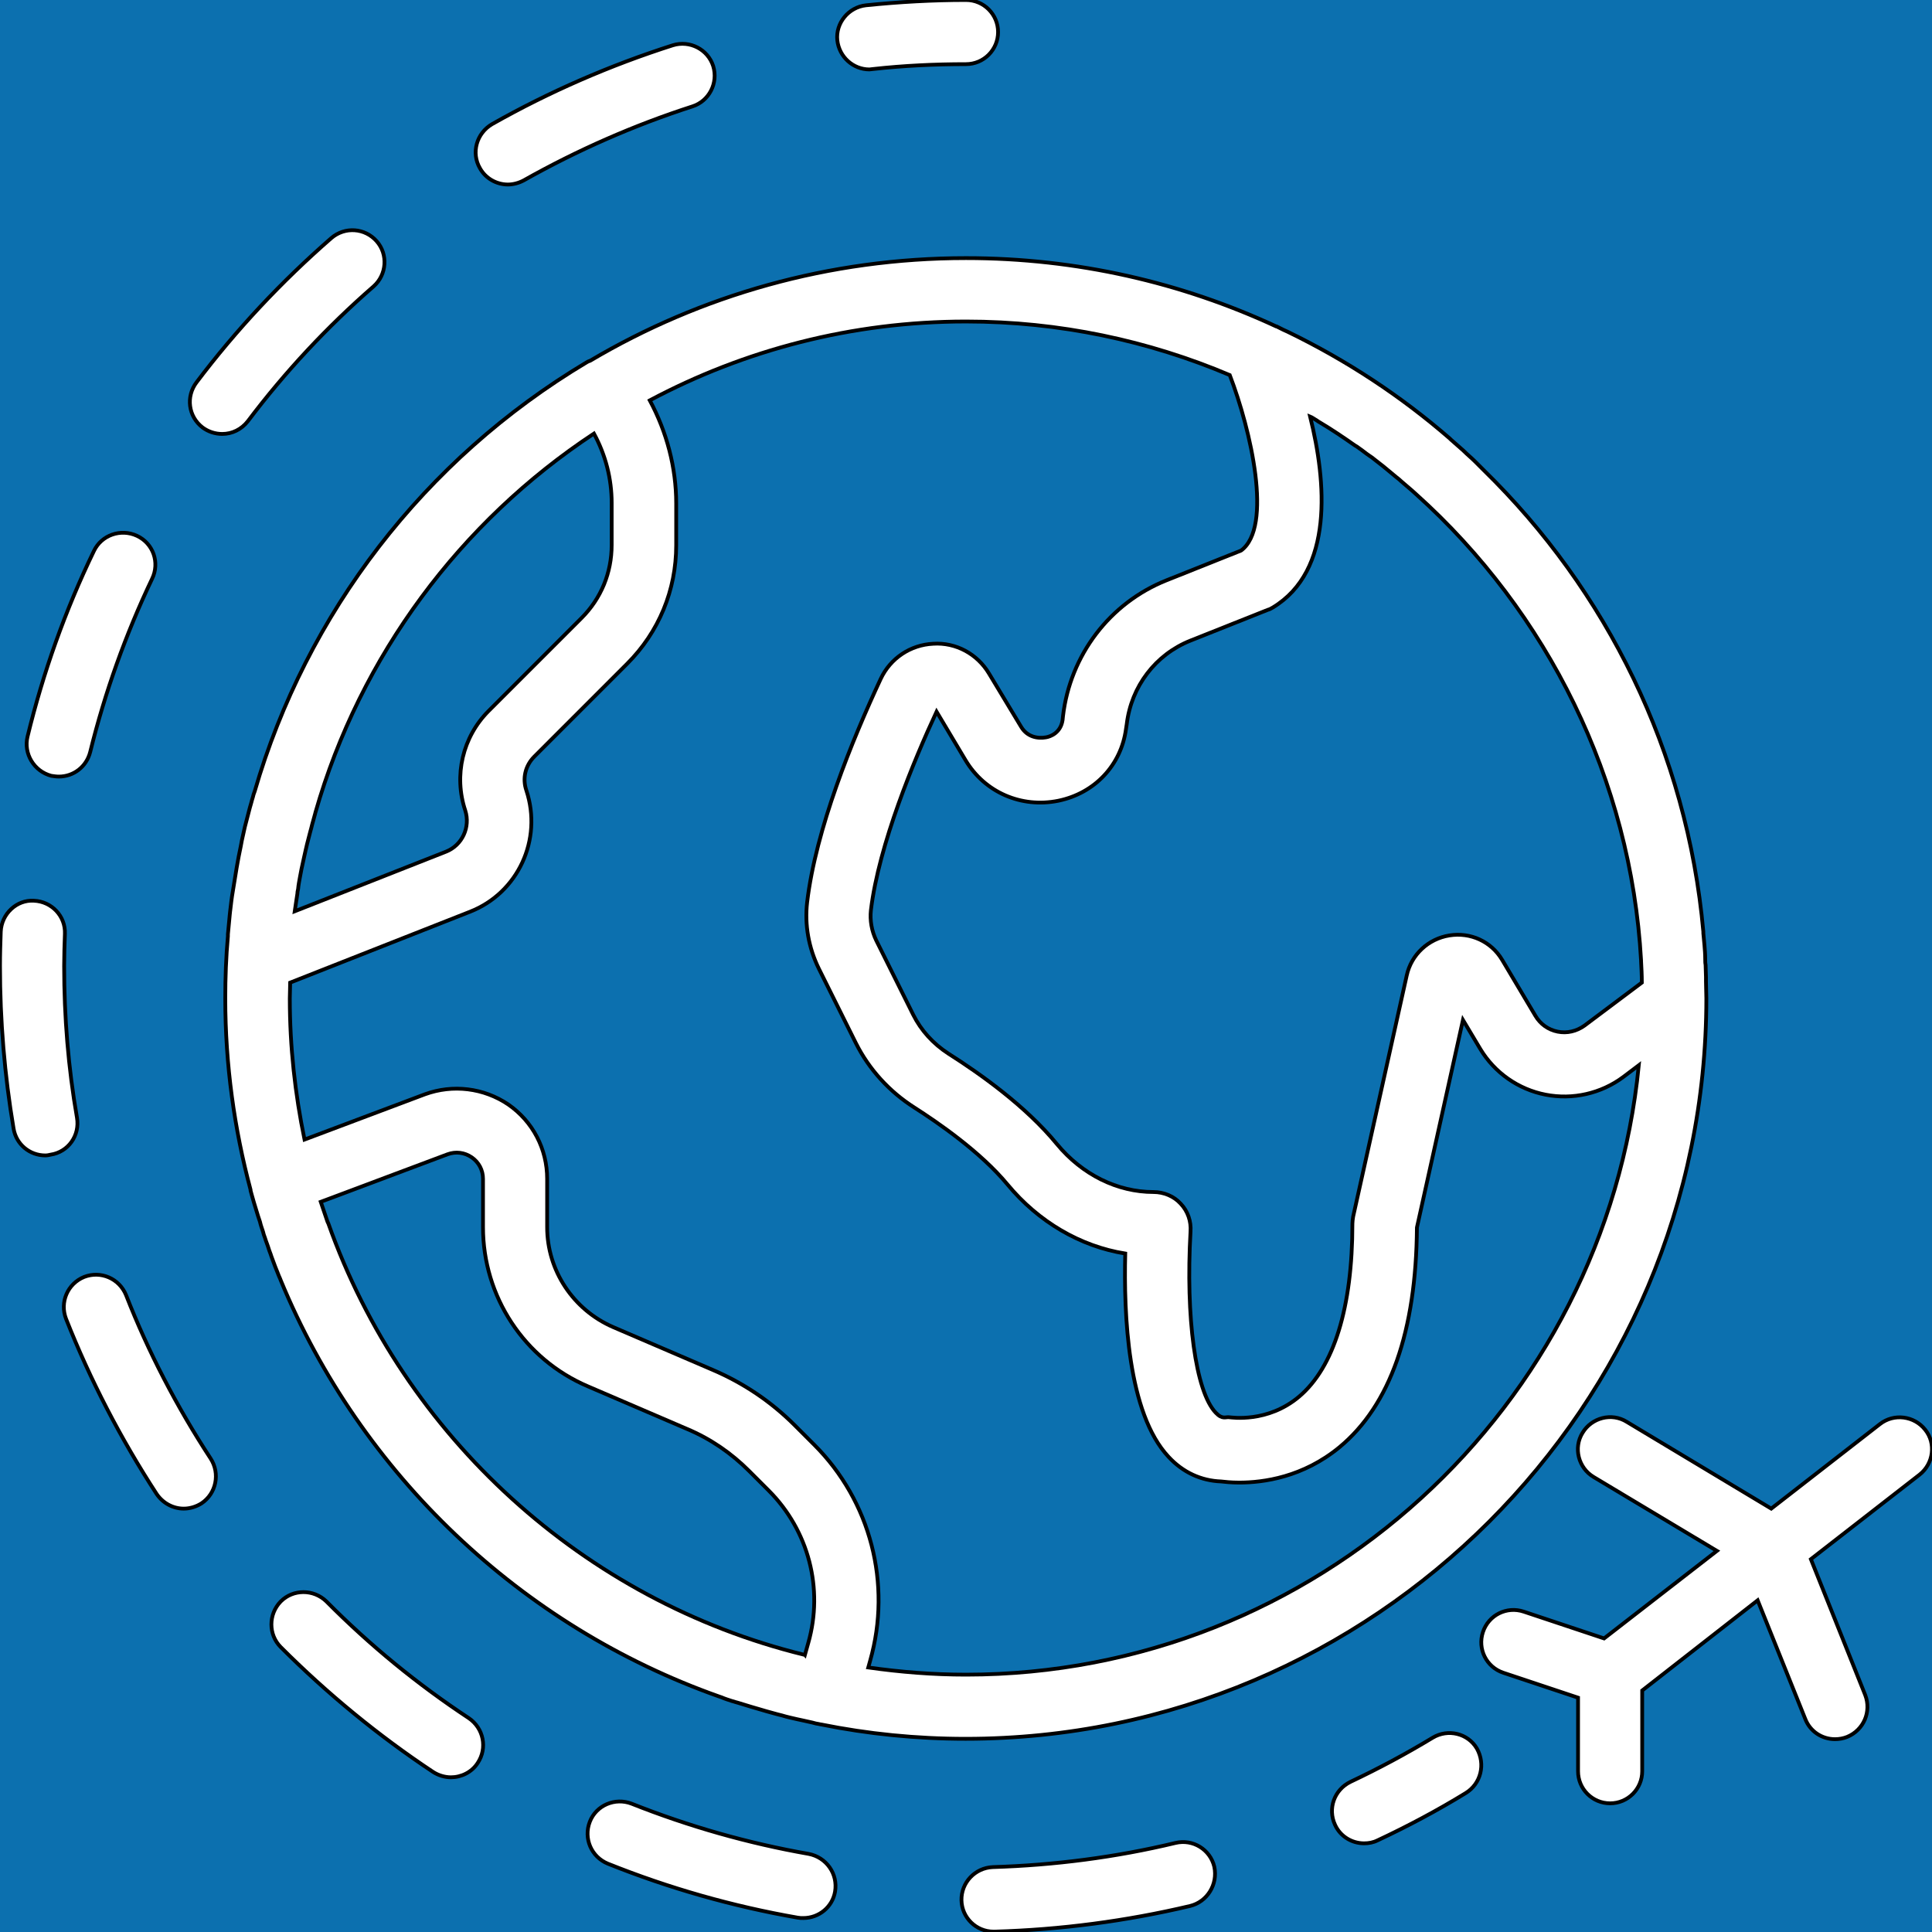
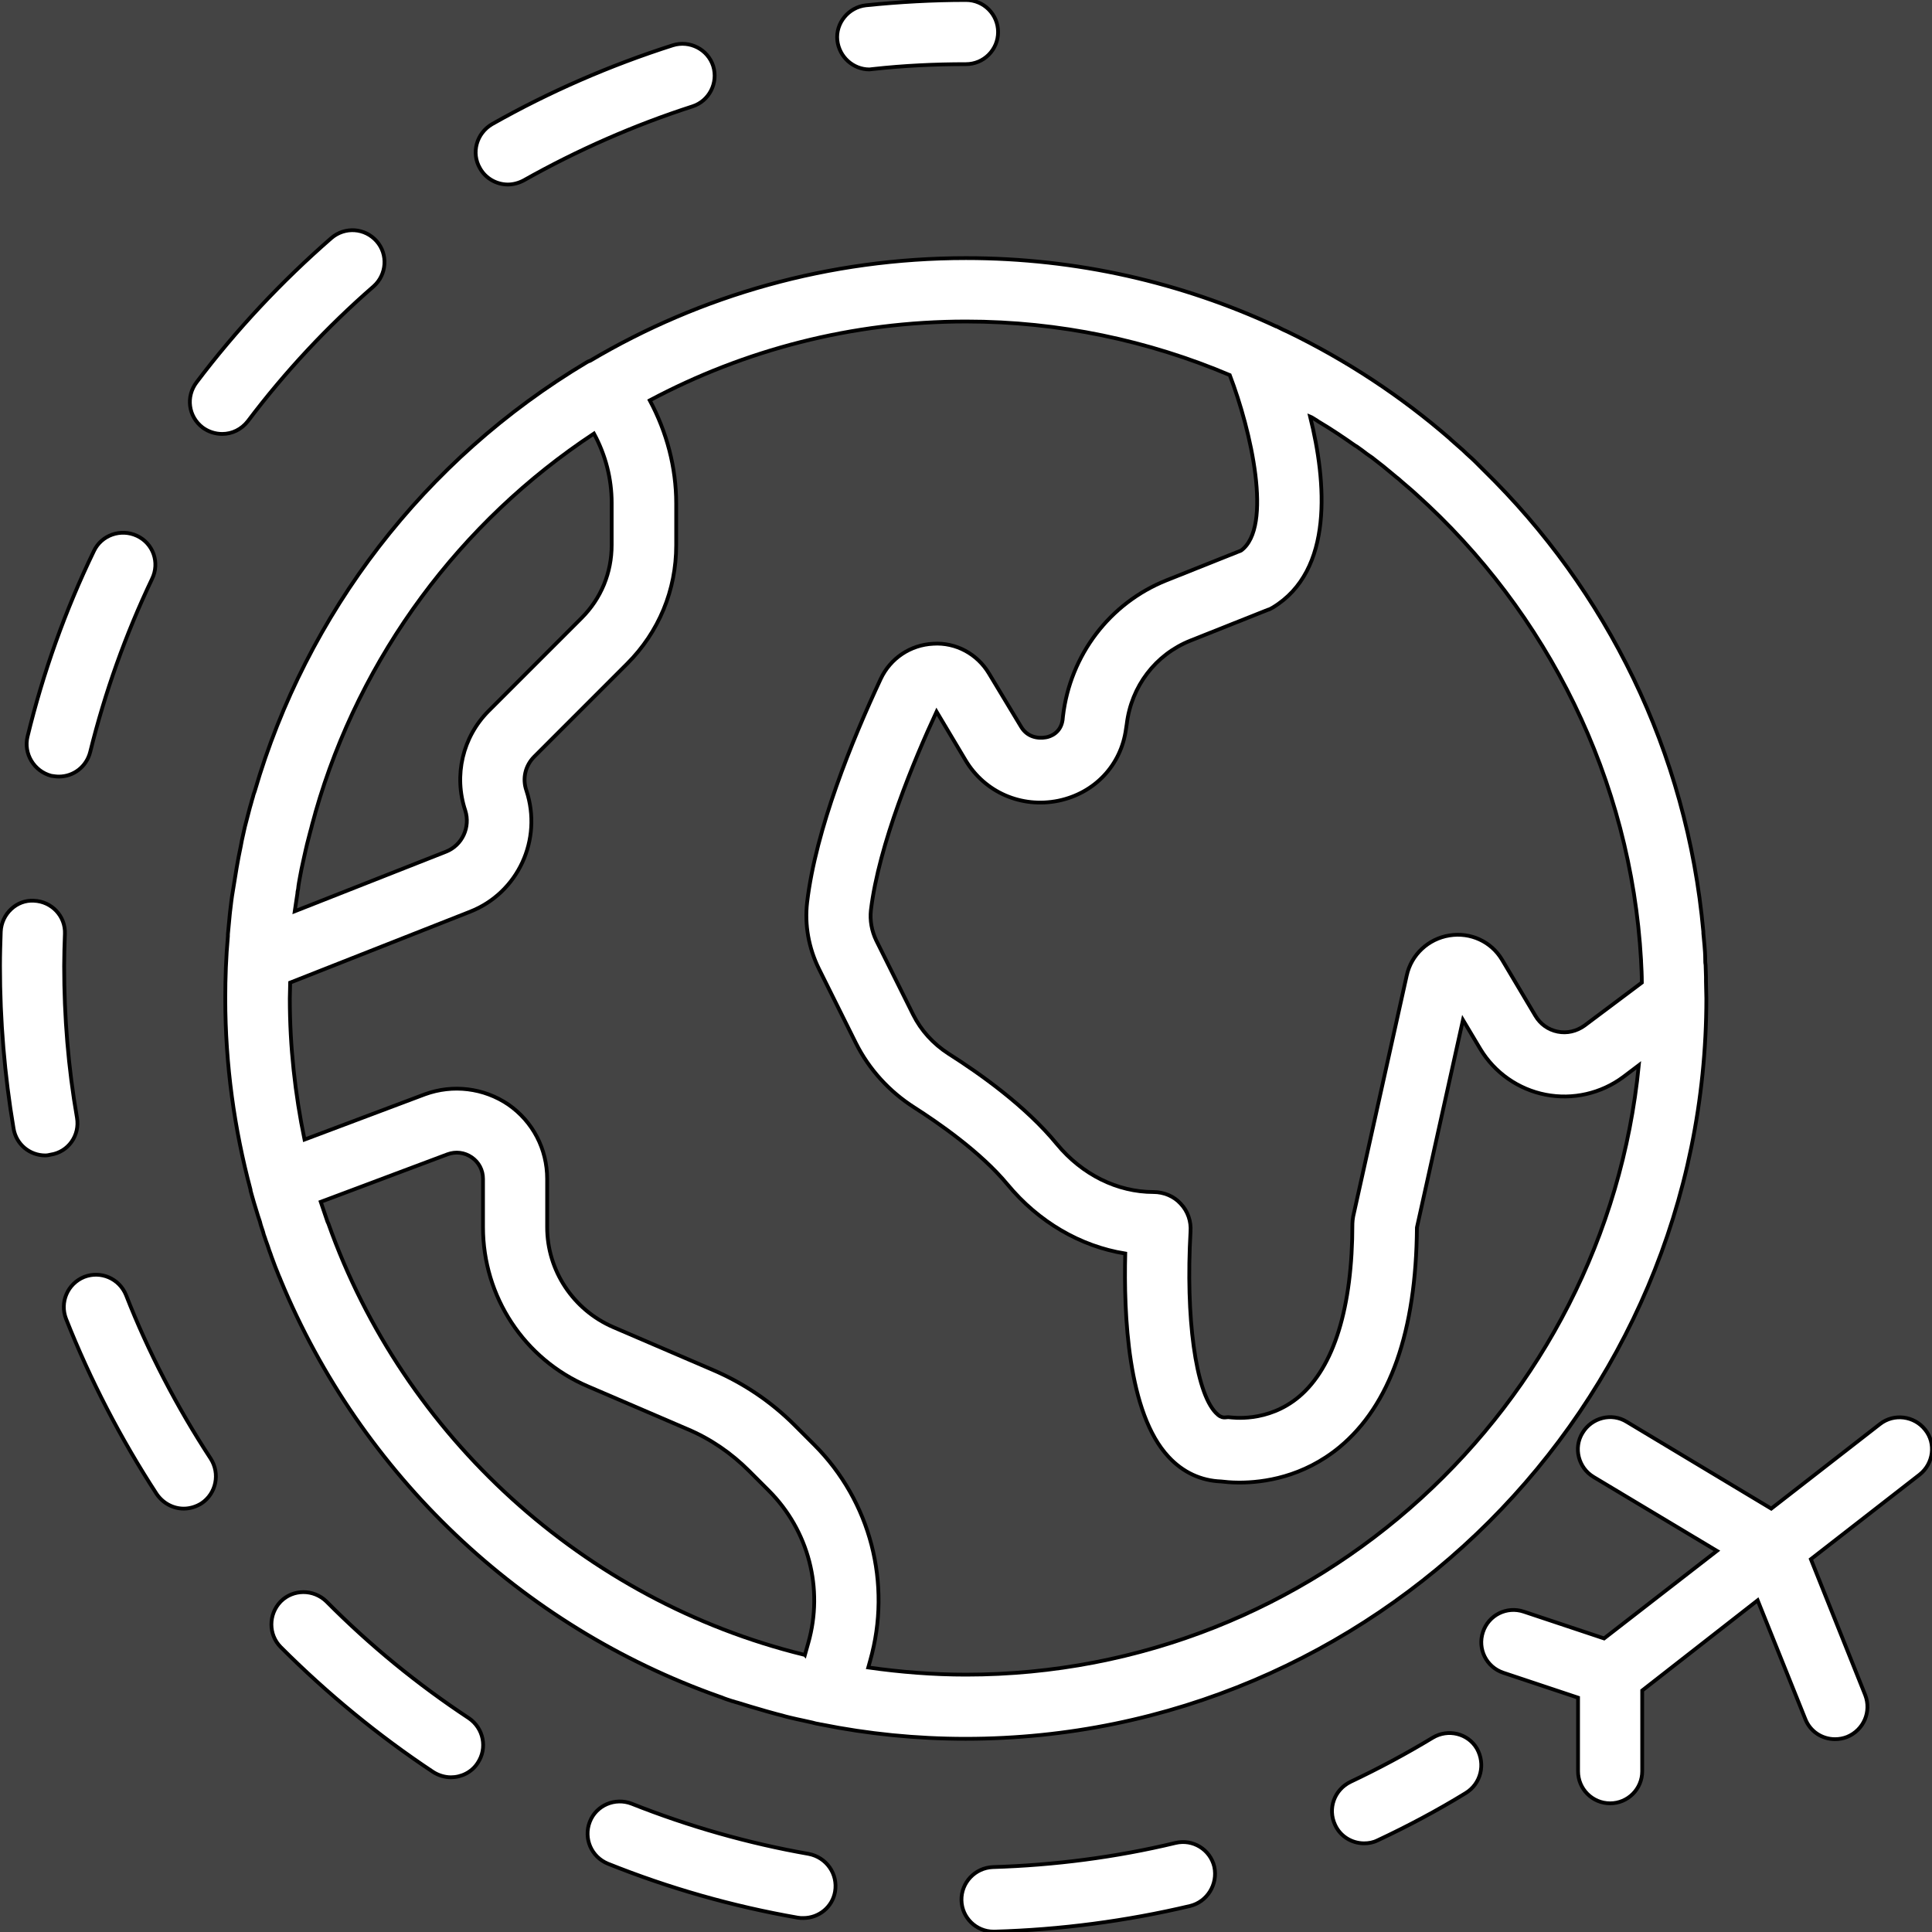
- <svg xmlns="http://www.w3.org/2000/svg" version="1.1" id="Layer_2" x="0px" y="0px" viewBox="0 0 512 512" style="enable-background:new 0 0 512 512;" xml:space="preserve">
+ <svg xmlns="http://www.w3.org/2000/svg" version="1.1" id="Layer_2_1_" x="0px" y="0px" viewBox="0 0 512 512" style="enable-background:new 0 0 512 512;" xml:space="preserve">
  <style type="text/css">
- 	.st0{fill:#0C70AF;stroke:#000000;stroke-miterlimit:10;}
+ 	.st0{fill:#444444;stroke:#000000;stroke-miterlimit:10;}
</style>
  <g id="Capa_1">
    <g>
      <path class="st0" d="M213,438.5c0.1,0,0.2,0,0.3,0.1l0.9-3.2c4.1-14.4,0.1-29.8-10.5-40.4l-5.2-5.2c-4.7-4.7-10.2-8.5-16.4-11.1    l-26.3-11.3c-16.9-7.2-27.8-23.8-27.8-42.2v-12.8c0-2.3-1.1-4.4-3-5.7c-1.9-1.3-4.2-1.6-6.4-0.8L85,318.5c0.6,1.8,1.2,3.5,1.8,5.3    c0.1,0.1,0.1,0.3,0.2,0.4C107,380.7,154.8,424.2,213,438.5z" />
      <path class="st0" d="M179.2,133.4v11.1c0,11.9-4.6,23-13,31.4l-24.6,24.6c-2.4,2.4-3.2,5.8-2.1,9c4.3,13-2.2,27.1-14.9,32.1    l-47.7,18.8c0,1.4-0.1,2.8-0.1,4.2c0,12.8,1.4,25.3,3.9,37.4l31.9-12c7.4-2.7,15.6-1.7,22.1,2.7c6.5,4.5,10.3,11.8,10.3,19.7v12.8    c0,11.5,6.9,21.9,17.5,26.5l26.3,11.3c8.2,3.5,15.5,8.4,21.8,14.7l5.2,5.2c14.9,14.9,20.6,36.8,14.8,57.2l-0.5,1.8    c8.5,1.2,17.1,1.9,25.9,1.9c92.8,0,169.4-70.9,178.3-161.5l-4.1,3.1c-5.9,4.4-13.4,6.1-20.6,4.7s-13.5-5.8-17.3-12.1l-4.6-7.7    l-12.2,55c-0.2,27.5-7.1,47.1-20.5,58.2c-9.7,8-20.2,9.4-26.6,9.4c-2.2,0-3.9-0.2-4.8-0.3c-5.3-0.2-10.1-2.4-13.9-6.5    c-10.9-11.6-11.9-37.9-11.5-53.9c-11.9-1.9-23-8.4-31.2-18.3c-7.2-8.7-18.6-16.5-24.7-20.4c-6.6-4.2-12-10.1-15.5-17.1l-9.8-19.7    c-2.7-5.5-3.8-11.6-3.1-17.6c2.3-19.4,11.9-42.9,19.5-59.2c2.6-5.5,7.9-9,13.9-9.3c6-0.4,11.7,2.7,14.8,7.9l8.5,14.1    c1.6,2.7,4.4,3.2,6.6,2.8c1.2-0.2,3.9-1.2,4.4-4.6l0.1-1c1.9-16.2,12.4-30,27.4-36l19.8-7.9c8.5-6.2,2.6-31.9-3-46.5    c-21.5-9.1-45.1-14.2-69.9-14.2c-30.3,0-58.8,7.6-83.8,20.9C176.7,114.5,179.2,123.9,179.2,133.4z" />
      <path class="st0" d="M118.2,225.7c4.3-1.7,6.5-6.5,5.1-10.9c-3.1-9.3-0.7-19.5,6.2-26.4l24.6-24.6c5.2-5.2,8-12,8-19.4v-11.1    c0-6.4-1.6-12.7-4.7-18.4c-35.3,23.3-61.9,58.8-73.8,100.4c0,0.1-0.1,0.3-0.1,0.4c-0.3,1.2-0.7,2.4-1,3.7    c-0.1,0.4-0.2,0.7-0.3,1.1c-0.3,1-0.5,2.1-0.8,3.1c-0.1,0.6-0.3,1.1-0.4,1.7c-0.2,0.9-0.4,1.8-0.6,2.7c-0.2,0.8-0.3,1.5-0.5,2.3    c-0.1,0.7-0.3,1.4-0.4,2.1c-0.2,1.1-0.4,2.1-0.5,3.2c-0.1,0.4-0.2,0.9-0.2,1.3c-0.2,1.5-0.5,3.1-0.7,4.6L118.2,225.7z" />
      <path class="st0" d="M322.2,374.4c1.8,1.9,2.6,1,3.7,1.2c0.3,0,10,1.6,18.4-5.5c9.2-7.8,14.1-23.6,14.1-45.8    c0-0.6,0.1-1.2,0.2-1.9l14.2-63.9c1.2-5.5,5.7-9.7,11.3-10.6c5.6-0.9,11.1,1.6,14,6.5l8.8,14.8c1.3,2.2,3.4,3.7,5.9,4.2    s5-0.1,7.1-1.6l15.2-11.4v-0.1c0-1.9-0.1-3.8-0.2-5.6c0-0.1,0-0.1,0-0.2c-2.7-47.8-24.7-92.2-59.7-123.6c-0.3-0.3-0.7-0.6-1-0.9    c-0.9-0.8-1.9-1.6-2.8-2.4c-0.4-0.4-0.9-0.8-1.3-1.1c-1.2-1-2.3-1.9-3.5-2.9c-0.8-0.6-1.5-1.2-2.3-1.8c-0.5-0.4-1-0.8-1.5-1.1    c-0.9-0.6-1.7-1.3-2.6-1.9c-0.4-0.3-0.8-0.6-1.2-0.8c-3-2.1-6.1-4.2-9.3-6.1c-0.4-0.2-0.7-0.5-1.1-0.7c-0.5-0.3-0.9-0.6-1.4-0.8    c4.3,17.3,6.3,40.8-9.9,50.6c-0.4,0.2-0.8,0.5-1.3,0.6l-20.6,8.2c-9.2,3.7-15.6,12.1-16.8,22.1l-0.2,1.3c-1.3,9.6-8.3,17-17.9,19    c-9.8,2-19.5-2.2-24.6-10.7l-7.7-12.9c-5.9,12.7-15.3,35.2-17.4,52.6c-0.3,2.7,0.2,5.5,1.4,8l9.8,19.7c2.1,4.2,5.3,7.7,9.3,10.3    c8.5,5.4,20.5,13.9,28.8,24c6.7,8.1,16,12.7,25.6,12.7c2.7,0,5.4,1.1,7.2,3.1c1.9,2,2.8,4.7,2.6,7.4    C314.2,349,316.8,368.8,322.2,374.4z" />
      <path class="st0" d="M-72-34v709h648V-34H-72z M229.5,1.4C238.3,0.5,247.2,0,256,0c4.7,0,8.5,3.8,8.5,8.5S260.7,17,256,17    c-8.3,0-16.6,0.4-24.7,1.3c-0.3,0-0.6,0.1-0.9,0.1c-4.3,0-8-3.3-8.5-7.7C221.4,6.1,224.9,1.9,229.5,1.4z M130.4,32.9    c15.2-8.6,31.3-15.6,47.9-20.9c4.5-1.4,9.3,1.1,10.7,5.5c1.4,4.5-1.1,9.3-5.5,10.7c-15.5,5-30.5,11.6-44.7,19.6    c-1.3,0.7-2.8,1.1-4.2,1.1c-3,0-5.9-1.6-7.4-4.3C124.8,40.5,126.3,35.3,130.4,32.9z M7.3,195.2c4.1-16.9,10-33.5,17.6-49.2    c2-4.2,7.1-6,11.4-4s6.1,7.1,4,11.4c-7,14.7-12.5,30.1-16.4,45.9c-1,3.9-4.4,6.5-8.3,6.5c-0.7,0-1.3-0.1-2-0.2    C9,204.4,6.2,199.7,7.3,195.2z M12,306.2c-4.1,0-7.7-2.9-8.4-7.1C1.2,284.9,0,270.5,0,256c0-3.1,0.1-6.1,0.2-9.1    c0.2-4.7,4.2-8.5,8.8-8.2c4.7,0.2,8.4,4.1,8.2,8.8c-0.1,2.8-0.2,5.7-0.2,8.5c0,13.5,1.1,27,3.4,40.2c0.8,4.7-2.3,9.1-7,9.8    C13,306.1,12.5,306.2,12,306.2z M53.4,398.4c-1.4,0.9-3.1,1.4-4.7,1.4c-2.8,0-5.5-1.4-7.2-3.9c-9.5-14.6-17.6-30.2-24-46.4    c-1.7-4.4,0.4-9.3,4.8-11.1c4.4-1.7,9.3,0.4,11.1,4.8c5.9,15.1,13.5,29.7,22.4,43.3C58.4,390.5,57.3,395.8,53.4,398.4z     M53.7,113.3c-3.8-2.9-4.5-8.2-1.6-12c10.5-13.9,22.5-26.7,35.7-38.2c3.6-3.1,8.9-2.7,12,0.8s2.7,8.9-0.8,12    c-12.3,10.7-23.5,22.7-33.3,35.7c-1.7,2.2-4.2,3.4-6.8,3.4C57,115,55.2,114.4,53.7,113.3z M59.7,264.6c0-5.5,0.2-11,0.7-16.5    c0-0.2,0-0.3,0-0.5c0.2-1.8,0.3-3.5,0.5-5.3c0-0.3,0.1-0.6,0.1-0.9c0.2-1.7,0.4-3.5,0.7-5.2c0-0.2,0.1-0.4,0.1-0.6    c0.6-3.8,1.2-7.6,2-11.3c0.1-0.5,0.2-1.1,0.3-1.6c0.3-1.2,0.5-2.4,0.8-3.6c0.2-0.8,0.4-1.6,0.6-2.3c0.2-0.9,0.5-1.8,0.7-2.7    c0.3-0.9,0.5-1.9,0.8-2.8c0.1-0.5,0.3-1.1,0.5-1.6c13.7-47.1,44.8-87.9,88-113.7c0.3-0.2,0.6-0.3,0.9-0.4    c29.2-17.3,63.3-27.2,99.6-27.2c29.4,0,57.2,6.5,82.2,18.1h0.1c0.6,0.3,1.2,0.6,1.8,0.9c0.4,0.2,0.7,0.3,1.1,0.5    c15.7,7.6,30.1,17.1,43,28.3c0.1,0.1,0.2,0.2,0.3,0.3c1.1,1,2.2,1.9,3.3,2.9c0.1,0.1,0.1,0.1,0.2,0.2c0.9,0.9,1.9,1.7,2.8,2.6    c0.6,0.6,1.2,1.2,1.8,1.8c0.2,0.2,0.5,0.5,0.7,0.7c32.4,31.7,53.8,74.5,58.1,122.2c0,0.1,0,0.3,0,0.4c0.1,1.1,0.2,2.2,0.3,3.2    c0.1,1.2,0.2,2.4,0.2,3.7c0,0.5,0,1,0.1,1.5c0,1.1,0.1,2.2,0.1,3.2c0,0.4,0,0.8,0,1.2c0,1.5,0.1,3,0.1,4.5l0,0    c0,108.2-88.1,196.2-196.3,196.2c-13.1,0-25.9-1.3-38.3-3.8h-0.1c-0.1,0-0.3-0.1-0.4-0.1c-0.6-0.1-1.2-0.2-1.8-0.4    c-0.9-0.2-1.8-0.4-2.7-0.6c-0.5-0.1-1-0.2-1.4-0.3c-1.3-0.3-2.7-0.6-4-1c-0.4-0.1-0.8-0.2-1.2-0.3c-1-0.3-1.9-0.5-2.9-0.8    c-0.6-0.2-1.1-0.3-1.7-0.5c-0.8-0.2-1.6-0.5-2.4-0.7c-1.2-0.4-2.4-0.7-3.6-1.1c-0.5-0.1-0.9-0.3-1.4-0.4c-0.9-0.3-1.9-0.6-2.8-1    c-0.2-0.1-0.4-0.1-0.6-0.2c-52.6-18.6-95-59-116.2-110.3c-0.2-0.6-0.5-1.1-0.7-1.7c-0.3-0.7-0.5-1.3-0.8-2c-0.3-0.9-0.7-1.8-1-2.7    c-0.2-0.7-0.5-1.3-0.7-2c-0.3-1-0.7-1.9-1-2.9c-0.2-0.5-0.4-1.1-0.5-1.6c-0.3-0.9-0.6-1.7-0.8-2.6c-0.2-0.5-0.3-1-0.5-1.5    c-0.4-1.2-0.7-2.4-1.1-3.6c-0.2-0.7-0.4-1.4-0.6-2.1c-0.1-0.4-0.2-0.8-0.3-1.1c0-0.1,0-0.1,0-0.2    C62.1,299.2,59.7,282.2,59.7,264.6z M126.6,467.2c-1.6,2.5-4.4,3.8-7.1,3.8c-1.6,0-3.3-0.5-4.7-1.4c-14.5-9.6-28.1-20.8-40.4-33.1    c-3.3-3.3-3.3-8.7,0-12.1c3.3-3.3,8.7-3.3,12.1,0c11.5,11.6,24.2,22,37.7,30.9C128.2,458,129.2,463.3,126.6,467.2z M221.3,501.3    c-0.7,4.1-4.3,7-8.4,7c-0.5,0-1,0-1.5-0.1c-17.2-3-34.1-7.8-50.3-14.3c-4.4-1.8-6.5-6.7-4.8-11.1s6.7-6.5,11.1-4.8    c15.1,6,30.9,10.5,46.9,13.3C219,492.2,222.1,496.6,221.3,501.3z M315.4,505.1c-16.9,4-34.3,6.3-51.8,6.8c-0.1,0-0.2,0-0.3,0    c-4.6,0-8.4-3.7-8.5-8.3c-0.1-4.7,3.6-8.6,8.3-8.8c16.3-0.5,32.6-2.6,48.4-6.4c4.6-1.1,9.2,1.7,10.3,6.3    C322.8,499.4,319.9,504,315.4,505.1z M388.4,475.2c-7.5,4.6-15.4,8.8-23.3,12.5c-1.2,0.6-2.4,0.8-3.6,0.8c-3.2,0-6.3-1.8-7.7-4.9    c-2-4.3-0.2-9.3,4.1-11.4c7.4-3.5,14.7-7.4,21.8-11.7c4-2.4,9.3-1.2,11.7,2.9C393.7,467.5,392.5,472.7,388.4,475.2z M508.7,390.8    l-28.8,22.4l14.4,36c1.7,4.4-0.4,9.3-4.8,11.1c-1,0.4-2.1,0.6-3.2,0.6c-3.4,0-6.6-2-7.9-5.4l-12.6-31.4L435.2,448v21.4    c0,4.7-3.8,8.5-8.5,8.5s-8.5-3.8-8.5-8.5v-19.5l-19.8-6.6c-4.5-1.5-6.9-6.3-5.4-10.8s6.3-6.9,10.8-5.4l21.3,7.1L455,411    l-32.7-19.6c-4-2.4-5.4-7.7-2.9-11.7c2.4-4,7.7-5.4,11.7-2.9l38.3,23l28.8-22.4c3.7-2.9,9.1-2.2,12,1.5    C513.1,382.5,512.4,387.9,508.7,390.8z" />
    </g>
  </g>
</svg>
